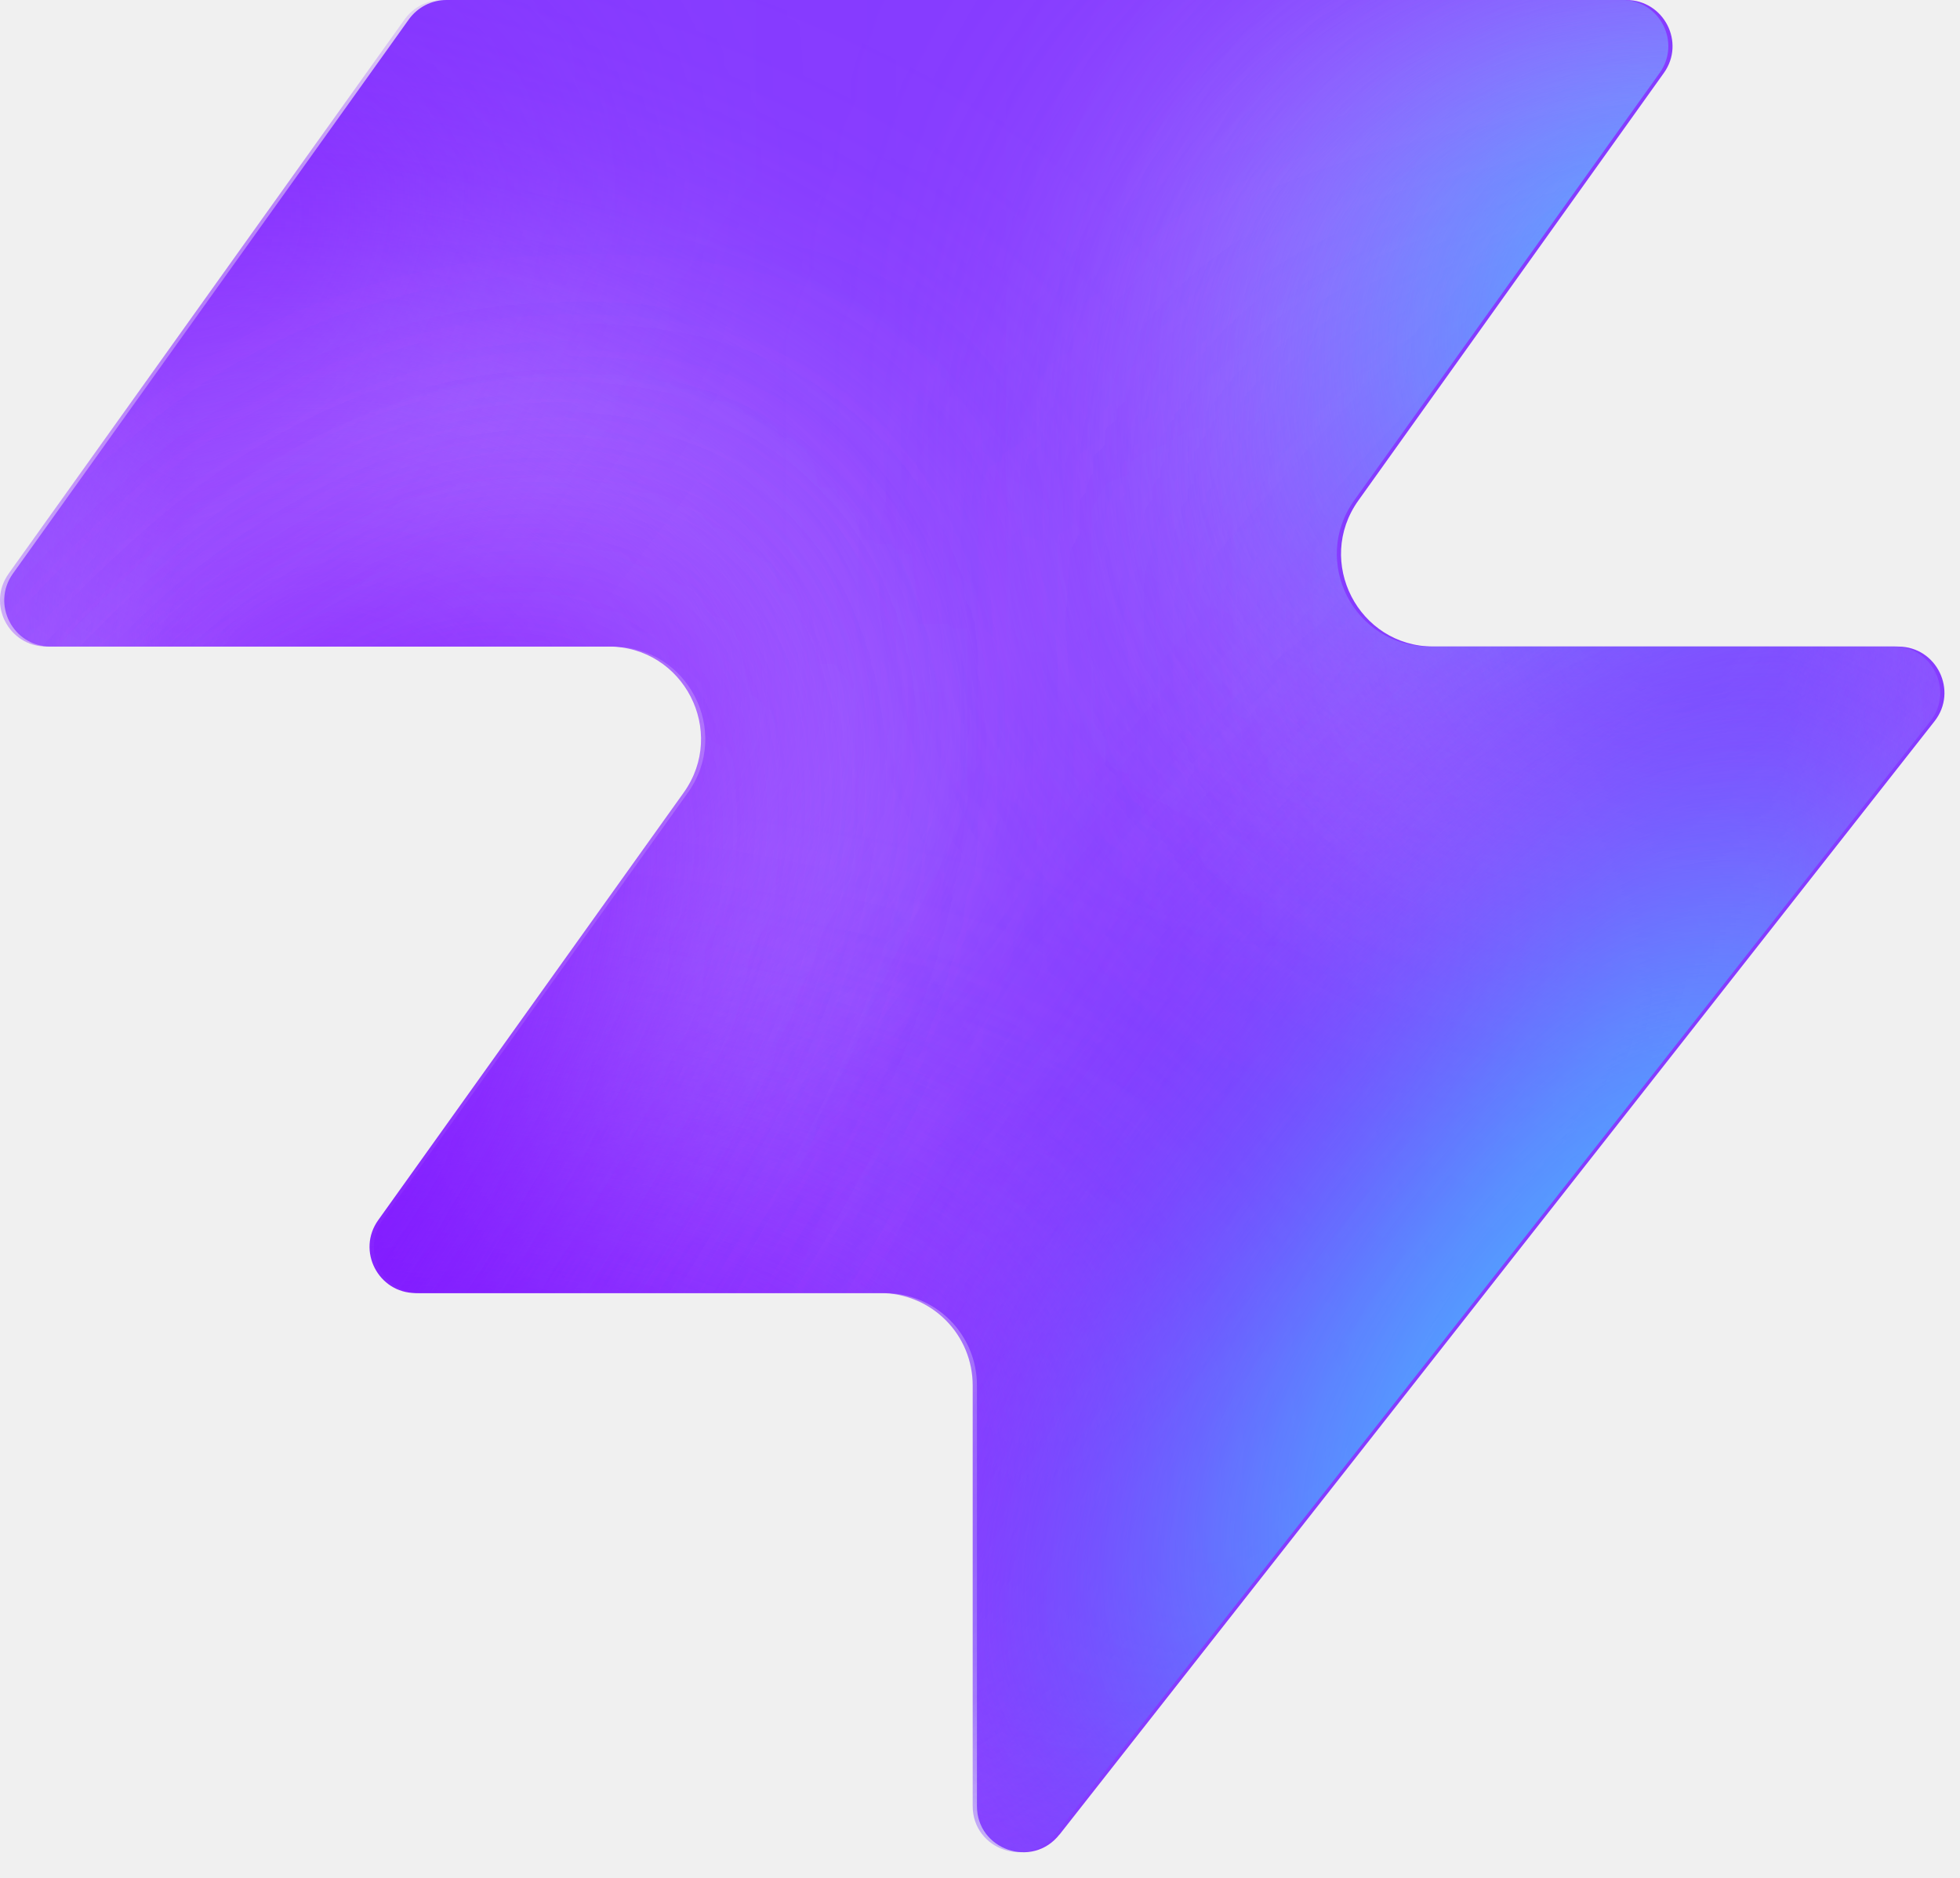
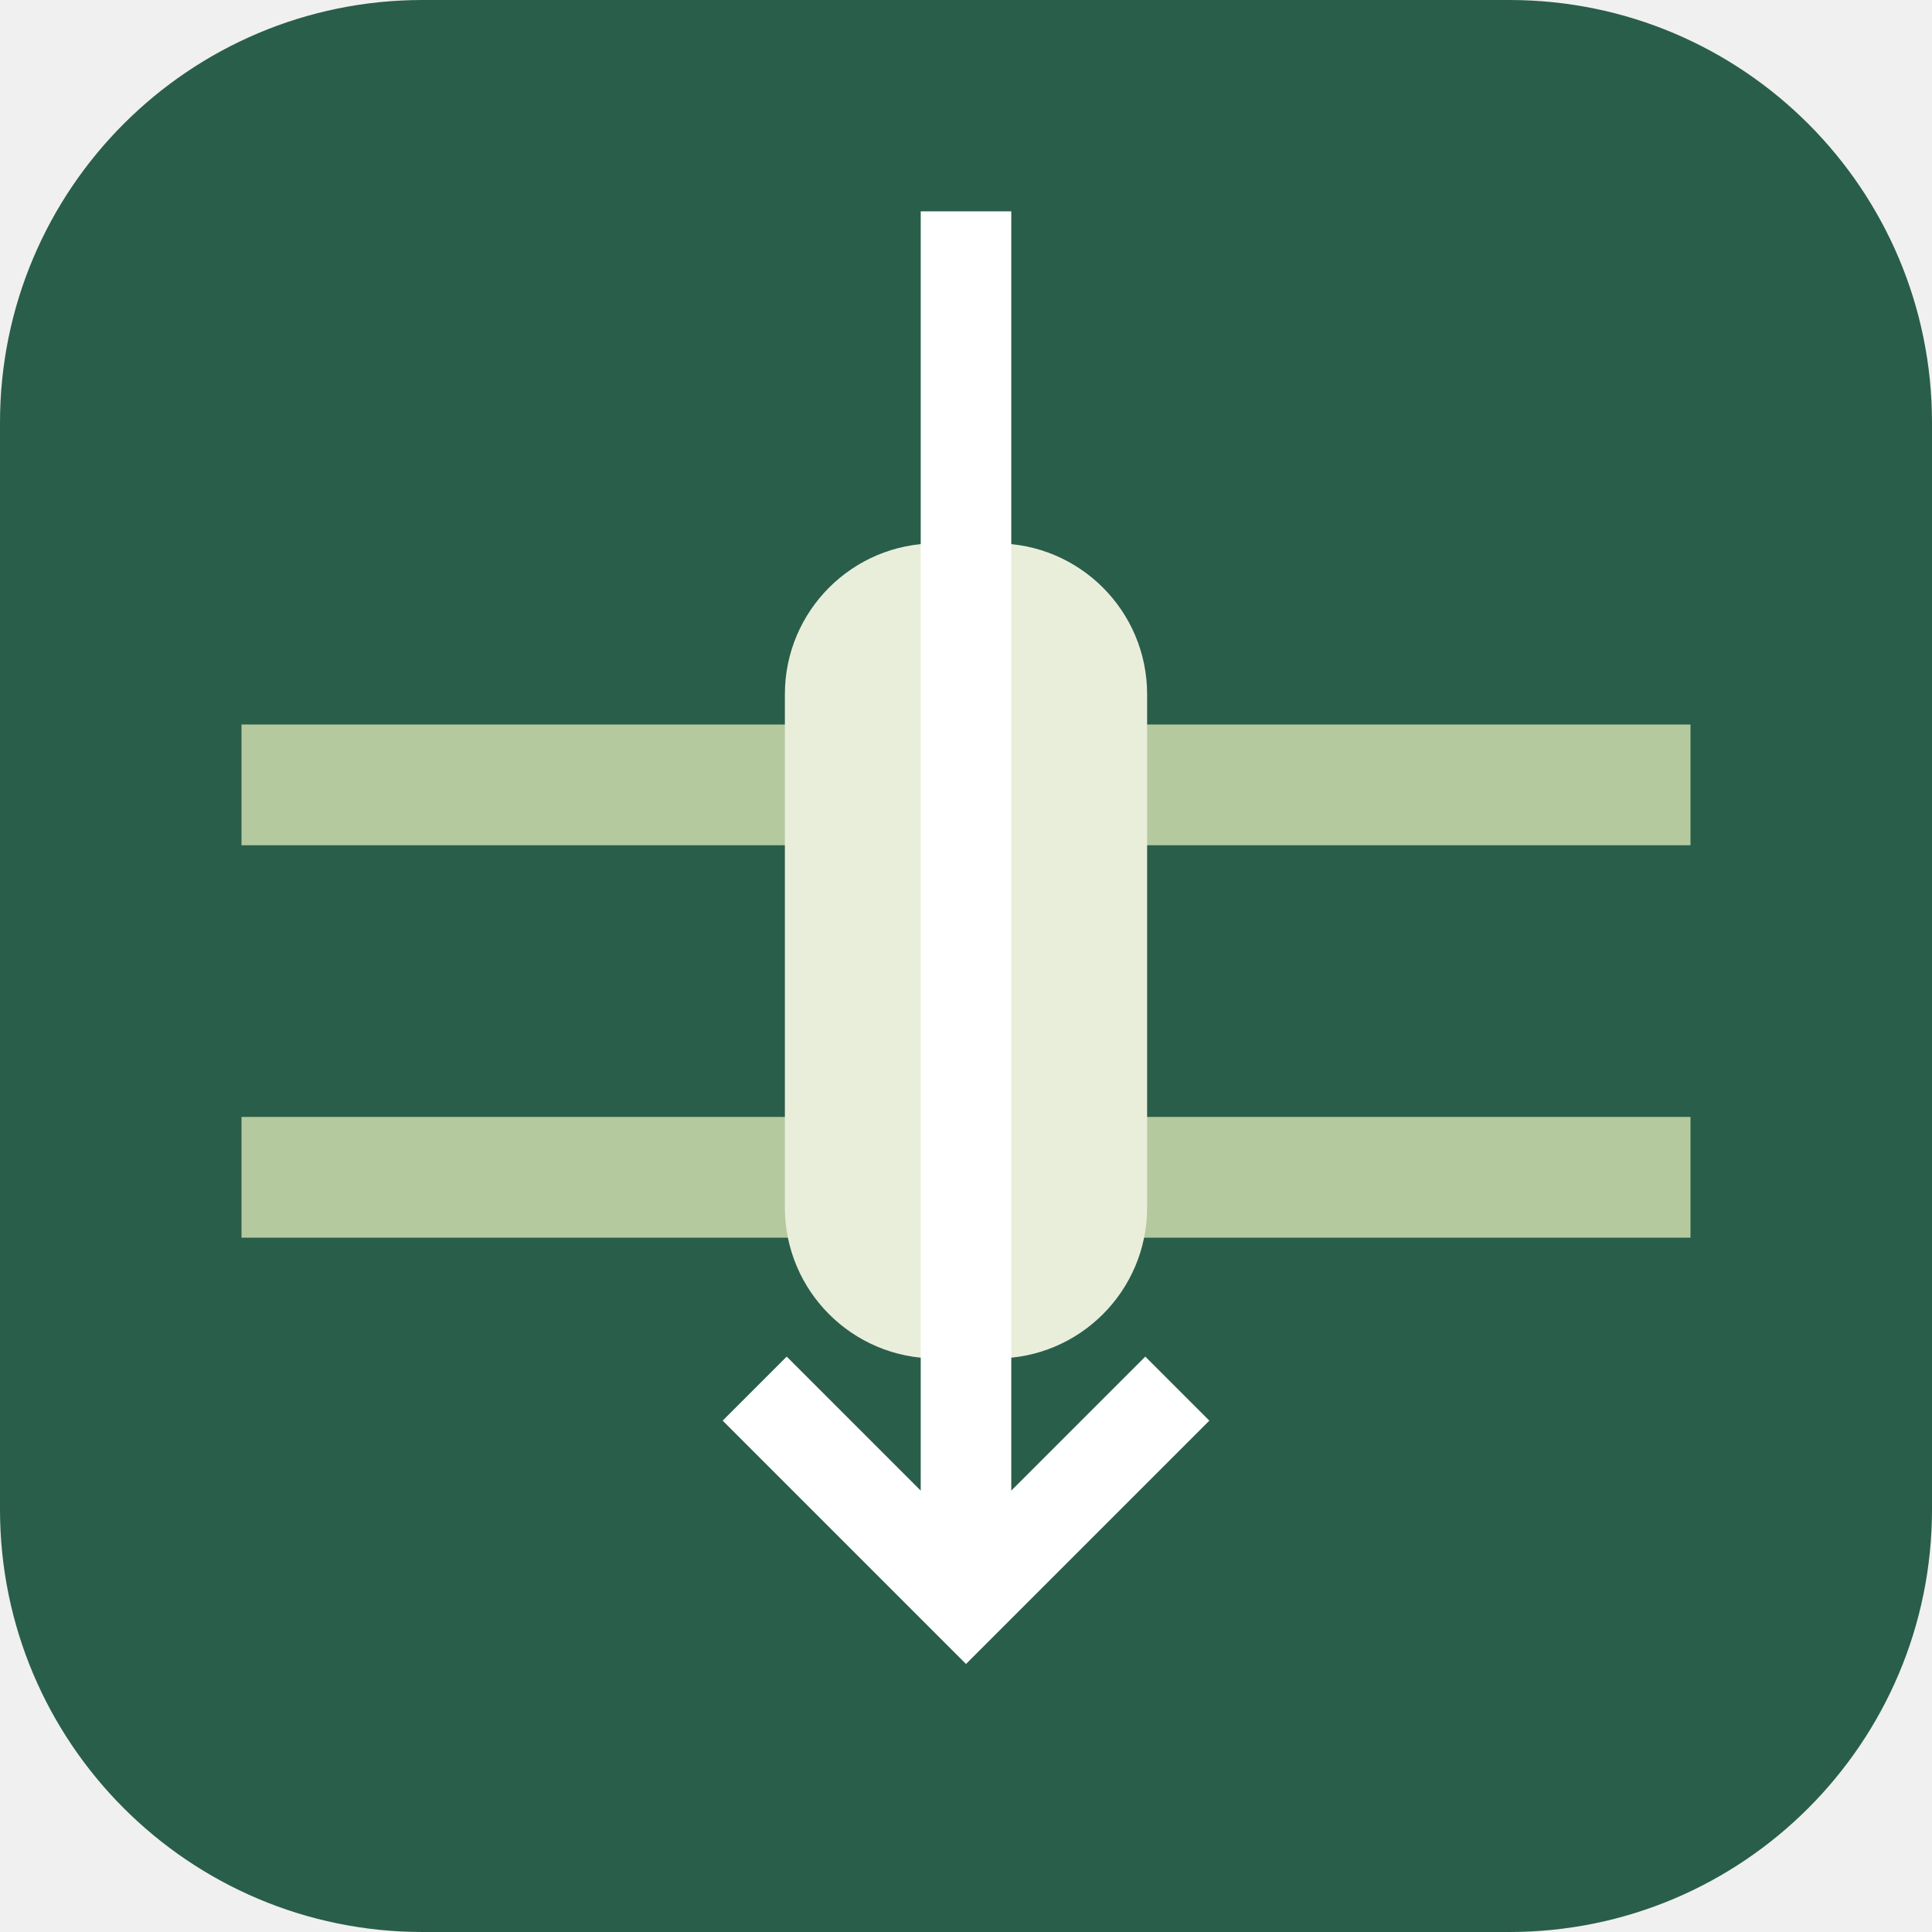
- <svg xmlns="http://www.w3.org/2000/svg" width="48" height="46" fill="none" viewBox="0 0 48 46">
-   <path fill="#863bff" d="M25.946 44.938c-.664.845-2.021.375-2.021-.698V33.937a2.26 2.26 0 0 0-2.262-2.262H10.287c-.92 0-1.456-1.04-.92-1.788l7.48-10.471c1.07-1.497 0-3.578-1.842-3.578H1.237c-.92 0-1.456-1.04-.92-1.788L10.013.474c.214-.297.556-.474.92-.474h28.894c.92 0 1.456 1.04.92 1.788l-7.48 10.471c-1.07 1.498 0 3.579 1.842 3.579h11.377c.943 0 1.473 1.088.89 1.83L25.947 44.94z" style="fill:#863bff;fill:color(display-p3 .525 .23 1);fill-opacity:1" />
-   <mask id="a" width="48" height="46" x="0" y="0" maskUnits="userSpaceOnUse" style="mask-type:alpha">
-     <path fill="#000" d="M25.842 44.938c-.664.844-2.021.375-2.021-.698V33.937a2.26 2.26 0 0 0-2.262-2.262H10.183c-.92 0-1.456-1.04-.92-1.788l7.48-10.471c1.07-1.498 0-3.579-1.842-3.579H1.133c-.92 0-1.456-1.04-.92-1.787L9.91.473c.214-.297.556-.474.92-.474h28.894c.92 0 1.456 1.04.92 1.788l-7.48 10.471c-1.07 1.498 0 3.578 1.842 3.578h11.377c.943 0 1.473 1.088.89 1.832L25.843 44.94z" style="fill:#000;fill-opacity:1" />
-   </mask>
-   <g mask="url(#a)">
-     <g filter="url(#b)">
-       <ellipse cx="5.508" cy="14.704" fill="#ede6ff" rx="5.508" ry="14.704" style="fill:#ede6ff;fill:color(display-p3 .927 .903 1);fill-opacity:1" transform="matrix(.00324 1 1 -.00324 -4.47 31.516)" />
-     </g>
-     <g filter="url(#c)">
-       <ellipse cx="10.399" cy="29.851" fill="#ede6ff" rx="10.399" ry="29.851" style="fill:#ede6ff;fill:color(display-p3 .927 .903 1);fill-opacity:1" transform="matrix(.00324 1 1 -.00324 -39.328 7.883)" />
-     </g>
-     <g filter="url(#d)">
-       <ellipse cx="5.508" cy="30.487" fill="#7e14ff" rx="5.508" ry="30.487" style="fill:#7e14ff;fill:color(display-p3 .492 .077 1);fill-opacity:1" transform="rotate(89.814 -25.913 -14.639)scale(1 -1)" />
-     </g>
-     <g filter="url(#e)">
-       <ellipse cx="5.508" cy="30.599" fill="#7e14ff" rx="5.508" ry="30.599" style="fill:#7e14ff;fill:color(display-p3 .492 .077 1);fill-opacity:1" transform="rotate(89.814 -32.644 -3.334)scale(1 -1)" />
-     </g>
-     <g filter="url(#f)">
-       <ellipse cx="5.508" cy="30.599" fill="#7e14ff" rx="5.508" ry="30.599" style="fill:#7e14ff;fill:color(display-p3 .492 .077 1);fill-opacity:1" transform="matrix(.00324 1 1 -.00324 -34.34 30.47)" />
-     </g>
-     <g filter="url(#g)">
-       <ellipse cx="14.072" cy="22.078" fill="#ede6ff" rx="14.072" ry="22.078" style="fill:#ede6ff;fill:color(display-p3 .927 .903 1);fill-opacity:1" transform="rotate(93.35 24.506 48.493)scale(-1 1)" />
-     </g>
-     <g filter="url(#h)">
-       <ellipse cx="3.47" cy="21.501" fill="#7e14ff" rx="3.47" ry="21.501" style="fill:#7e14ff;fill:color(display-p3 .492 .077 1);fill-opacity:1" transform="rotate(89.009 28.708 47.59)scale(-1 1)" />
-     </g>
-     <g filter="url(#i)">
-       <ellipse cx="3.47" cy="21.501" fill="#7e14ff" rx="3.47" ry="21.501" style="fill:#7e14ff;fill:color(display-p3 .492 .077 1);fill-opacity:1" transform="rotate(89.009 28.708 47.59)scale(-1 1)" />
-     </g>
-     <g filter="url(#j)">
-       <ellipse cx=".387" cy="8.972" fill="#7e14ff" rx="4.407" ry="29.108" style="fill:#7e14ff;fill:color(display-p3 .492 .077 1);fill-opacity:1" transform="rotate(39.51 .387 8.972)" />
-     </g>
-     <g filter="url(#k)">
-       <ellipse cx="47.523" cy="-6.092" fill="#7e14ff" rx="4.407" ry="29.108" style="fill:#7e14ff;fill:color(display-p3 .492 .077 1);fill-opacity:1" transform="rotate(37.892 47.523 -6.092)" />
-     </g>
-     <g filter="url(#l)">
-       <ellipse cx="41.412" cy="6.333" fill="#47bfff" rx="5.971" ry="9.665" style="fill:#47bfff;fill:color(display-p3 .28 .748 1);fill-opacity:1" transform="rotate(37.892 41.412 6.333)" />
-     </g>
-     <g filter="url(#m)">
-       <ellipse cx="-1.879" cy="38.332" fill="#7e14ff" rx="4.407" ry="29.108" style="fill:#7e14ff;fill:color(display-p3 .492 .077 1);fill-opacity:1" transform="rotate(37.892 -1.88 38.332)" />
-     </g>
-     <g filter="url(#n)">
-       <ellipse cx="-1.879" cy="38.332" fill="#7e14ff" rx="4.407" ry="29.108" style="fill:#7e14ff;fill:color(display-p3 .492 .077 1);fill-opacity:1" transform="rotate(37.892 -1.88 38.332)" />
-     </g>
-     <g filter="url(#o)">
-       <ellipse cx="35.651" cy="29.907" fill="#7e14ff" rx="4.407" ry="29.108" style="fill:#7e14ff;fill:color(display-p3 .492 .077 1);fill-opacity:1" transform="rotate(37.892 35.651 29.907)" />
-     </g>
-     <g filter="url(#p)">
-       <ellipse cx="38.418" cy="32.4" fill="#47bfff" rx="5.971" ry="15.297" style="fill:#47bfff;fill:color(display-p3 .28 .748 1);fill-opacity:1" transform="rotate(37.892 38.418 32.4)" />
-     </g>
-   </g>
-   <defs>
-     <filter id="b" width="60.045" height="41.654" x="-19.77" y="16.149" color-interpolation-filters="sRGB" filterUnits="userSpaceOnUse">
-       <feFlood flood-opacity="0" result="BackgroundImageFix" />
-       <feBlend in="SourceGraphic" in2="BackgroundImageFix" result="shape" />
-       <feGaussianBlur result="effect1_foregroundBlur_2002_17158" stdDeviation="7.659" />
-     </filter>
-     <filter id="c" width="90.34" height="51.437" x="-54.613" y="-7.533" color-interpolation-filters="sRGB" filterUnits="userSpaceOnUse">
-       <feFlood flood-opacity="0" result="BackgroundImageFix" />
-       <feBlend in="SourceGraphic" in2="BackgroundImageFix" result="shape" />
-       <feGaussianBlur result="effect1_foregroundBlur_2002_17158" stdDeviation="7.659" />
-     </filter>
-     <filter id="d" width="79.355" height="29.4" x="-49.64" y="2.03" color-interpolation-filters="sRGB" filterUnits="userSpaceOnUse">
-       <feFlood flood-opacity="0" result="BackgroundImageFix" />
-       <feBlend in="SourceGraphic" in2="BackgroundImageFix" result="shape" />
-       <feGaussianBlur result="effect1_foregroundBlur_2002_17158" stdDeviation="4.596" />
-     </filter>
-     <filter id="e" width="79.579" height="29.4" x="-45.045" y="20.029" color-interpolation-filters="sRGB" filterUnits="userSpaceOnUse">
-       <feFlood flood-opacity="0" result="BackgroundImageFix" />
-       <feBlend in="SourceGraphic" in2="BackgroundImageFix" result="shape" />
-       <feGaussianBlur result="effect1_foregroundBlur_2002_17158" stdDeviation="4.596" />
-     </filter>
-     <filter id="f" width="79.579" height="29.4" x="-43.513" y="21.178" color-interpolation-filters="sRGB" filterUnits="userSpaceOnUse">
-       <feFlood flood-opacity="0" result="BackgroundImageFix" />
-       <feBlend in="SourceGraphic" in2="BackgroundImageFix" result="shape" />
-       <feGaussianBlur result="effect1_foregroundBlur_2002_17158" stdDeviation="4.596" />
-     </filter>
-     <filter id="g" width="74.749" height="58.852" x="15.756" y="-17.901" color-interpolation-filters="sRGB" filterUnits="userSpaceOnUse">
-       <feFlood flood-opacity="0" result="BackgroundImageFix" />
-       <feBlend in="SourceGraphic" in2="BackgroundImageFix" result="shape" />
-       <feGaussianBlur result="effect1_foregroundBlur_2002_17158" stdDeviation="7.659" />
-     </filter>
-     <filter id="h" width="61.377" height="25.362" x="23.548" y="2.284" color-interpolation-filters="sRGB" filterUnits="userSpaceOnUse">
-       <feFlood flood-opacity="0" result="BackgroundImageFix" />
-       <feBlend in="SourceGraphic" in2="BackgroundImageFix" result="shape" />
-       <feGaussianBlur result="effect1_foregroundBlur_2002_17158" stdDeviation="4.596" />
-     </filter>
-     <filter id="i" width="61.377" height="25.362" x="23.548" y="2.284" color-interpolation-filters="sRGB" filterUnits="userSpaceOnUse">
-       <feFlood flood-opacity="0" result="BackgroundImageFix" />
-       <feBlend in="SourceGraphic" in2="BackgroundImageFix" result="shape" />
-       <feGaussianBlur result="effect1_foregroundBlur_2002_17158" stdDeviation="4.596" />
-     </filter>
-     <filter id="j" width="56.045" height="63.649" x="-27.636" y="-22.853" color-interpolation-filters="sRGB" filterUnits="userSpaceOnUse">
-       <feFlood flood-opacity="0" result="BackgroundImageFix" />
-       <feBlend in="SourceGraphic" in2="BackgroundImageFix" result="shape" />
-       <feGaussianBlur result="effect1_foregroundBlur_2002_17158" stdDeviation="4.596" />
-     </filter>
-     <filter id="k" width="54.814" height="64.646" x="20.116" y="-38.415" color-interpolation-filters="sRGB" filterUnits="userSpaceOnUse">
-       <feFlood flood-opacity="0" result="BackgroundImageFix" />
-       <feBlend in="SourceGraphic" in2="BackgroundImageFix" result="shape" />
-       <feGaussianBlur result="effect1_foregroundBlur_2002_17158" stdDeviation="4.596" />
-     </filter>
-     <filter id="l" width="33.541" height="35.313" x="24.641" y="-11.323" color-interpolation-filters="sRGB" filterUnits="userSpaceOnUse">
-       <feFlood flood-opacity="0" result="BackgroundImageFix" />
-       <feBlend in="SourceGraphic" in2="BackgroundImageFix" result="shape" />
-       <feGaussianBlur result="effect1_foregroundBlur_2002_17158" stdDeviation="4.596" />
-     </filter>
-     <filter id="m" width="54.814" height="64.646" x="-29.286" y="6.009" color-interpolation-filters="sRGB" filterUnits="userSpaceOnUse">
-       <feFlood flood-opacity="0" result="BackgroundImageFix" />
-       <feBlend in="SourceGraphic" in2="BackgroundImageFix" result="shape" />
-       <feGaussianBlur result="effect1_foregroundBlur_2002_17158" stdDeviation="4.596" />
-     </filter>
-     <filter id="n" width="54.814" height="64.646" x="-29.286" y="6.009" color-interpolation-filters="sRGB" filterUnits="userSpaceOnUse">
-       <feFlood flood-opacity="0" result="BackgroundImageFix" />
-       <feBlend in="SourceGraphic" in2="BackgroundImageFix" result="shape" />
-       <feGaussianBlur result="effect1_foregroundBlur_2002_17158" stdDeviation="4.596" />
-     </filter>
-     <filter id="o" width="54.814" height="64.646" x="8.244" y="-2.416" color-interpolation-filters="sRGB" filterUnits="userSpaceOnUse">
-       <feFlood flood-opacity="0" result="BackgroundImageFix" />
-       <feBlend in="SourceGraphic" in2="BackgroundImageFix" result="shape" />
-       <feGaussianBlur result="effect1_foregroundBlur_2002_17158" stdDeviation="4.596" />
-     </filter>
-     <filter id="p" width="39.409" height="43.623" x="18.713" y="10.588" color-interpolation-filters="sRGB" filterUnits="userSpaceOnUse">
-       <feFlood flood-opacity="0" result="BackgroundImageFix" />
-       <feBlend in="SourceGraphic" in2="BackgroundImageFix" result="shape" />
-       <feGaussianBlur result="effect1_foregroundBlur_2002_17158" stdDeviation="4.596" />
-     </filter>
-   </defs>
+ <svg xmlns="http://www.w3.org/2000/svg" viewBox="0 0 64 64">
+   <rect width="64" height="64" rx="14" fill="#295e4b" />
+   <path d="M8 26h48M8 39h48" stroke="#b5c99e" stroke-width="4" />
+   <rect x="26" y="18" width="12" height="27" rx="5" fill="#e9eedb" />
+   <path d="M32 7v45m-7-6 7 7 7-7" fill="none" stroke="#fff" stroke-width="3" />
</svg>
